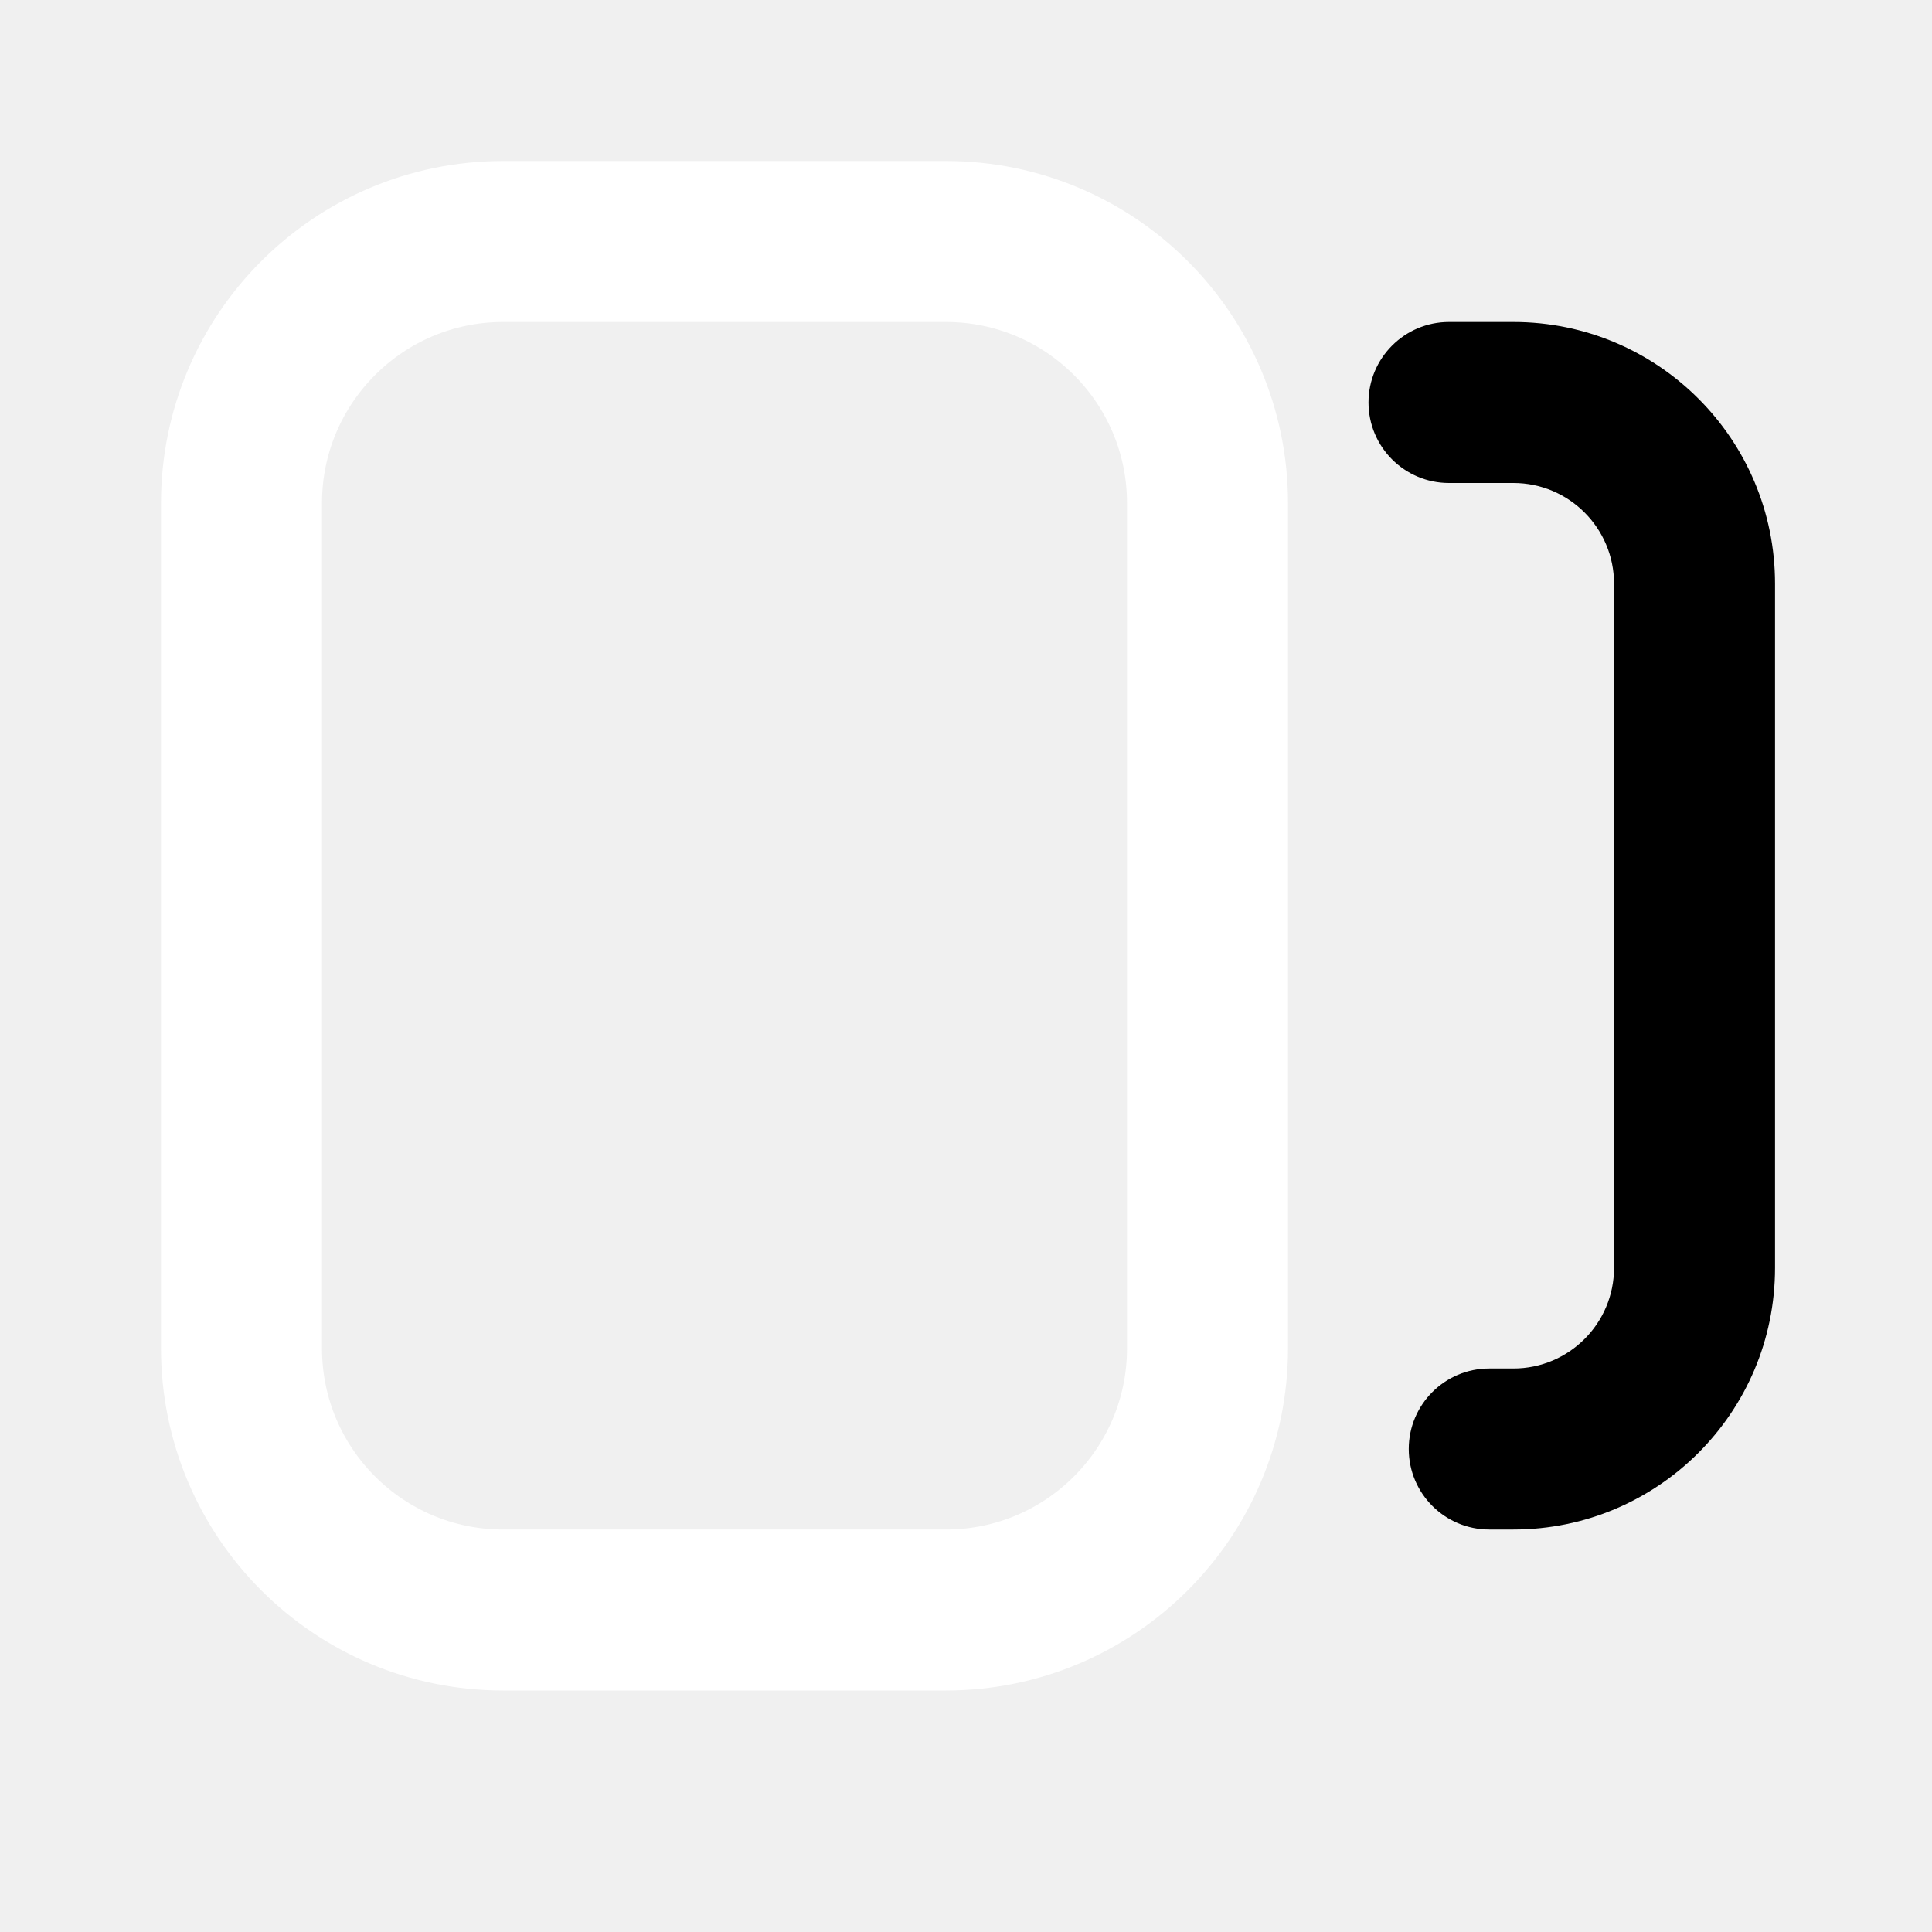
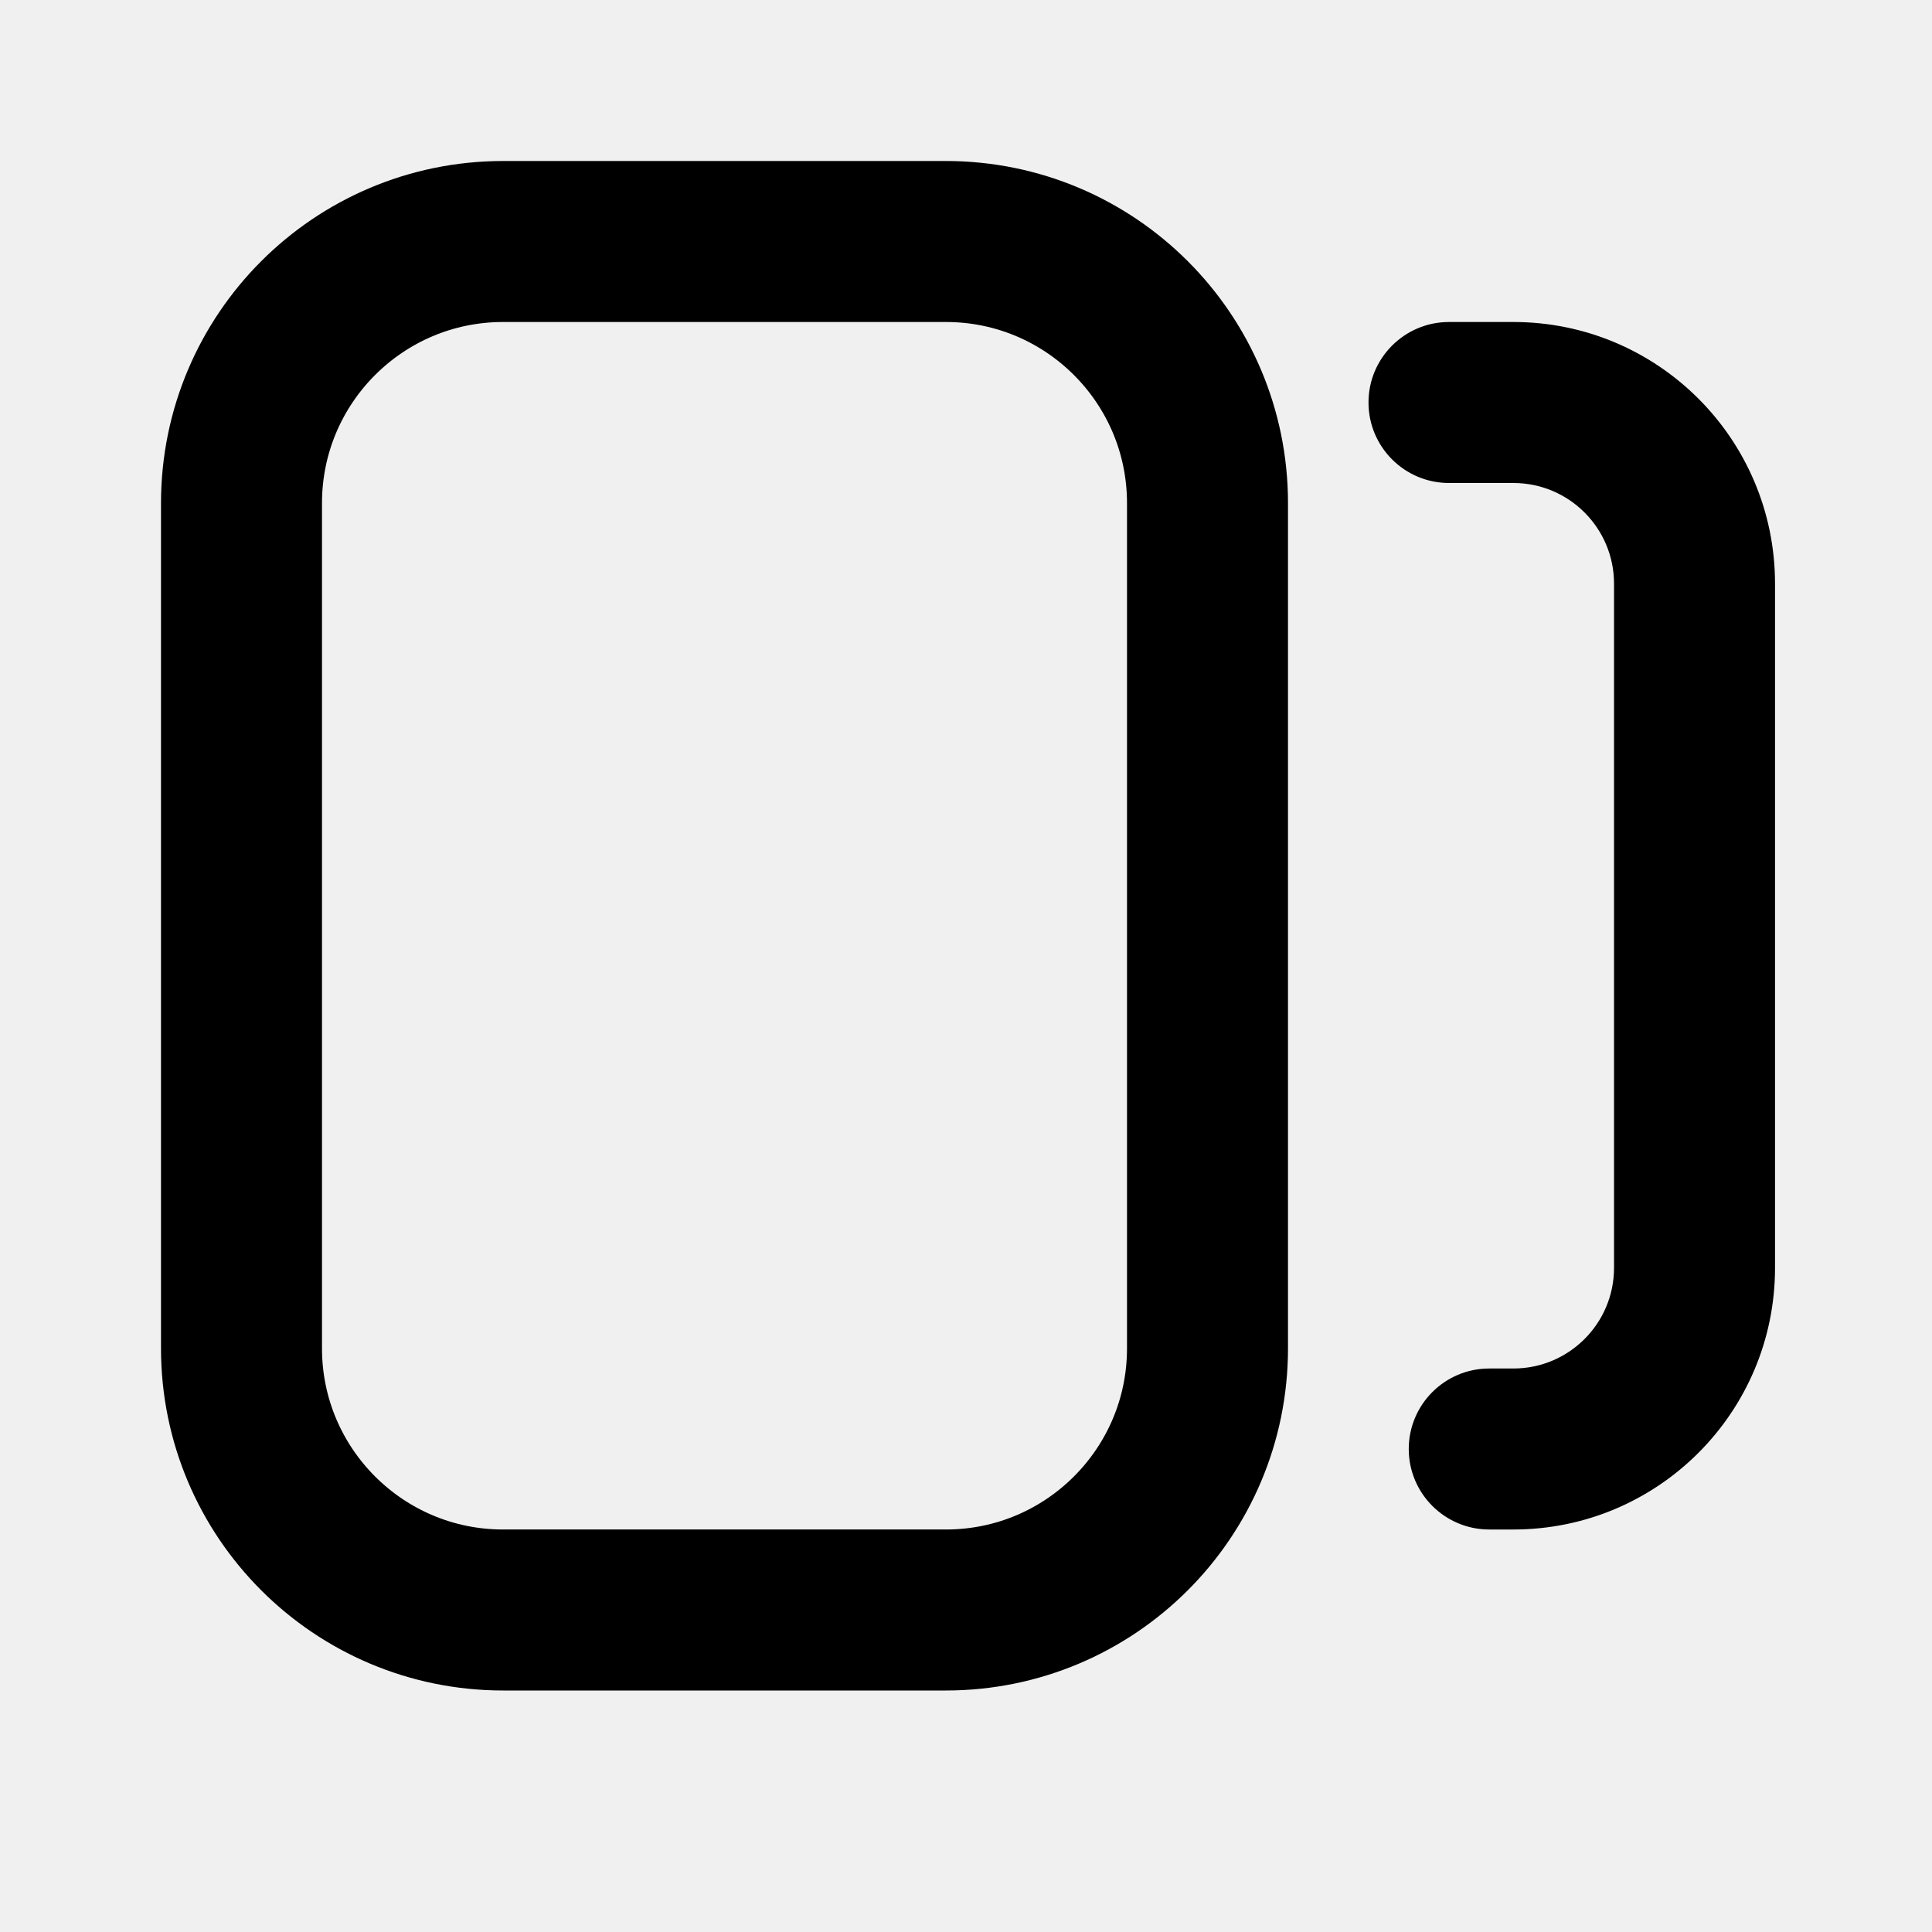
<svg xmlns="http://www.w3.org/2000/svg" width="24" height="24" viewBox="0 0 24 24" fill="none">
-   <rect x="3" y="3" width="12" height="17" rx="3.25" stroke="white" stroke-width="2" />
+   <rect x="3" y="3" width="12" height="17" rx="3.25" stroke="currentColor" stroke-width="2" />
  <path d="M18 4C17.448 4 17 4.448 17 5C17 5.552 17.448 6 18 6V4ZM18.5 17C17.948 17 17.5 17.448 17.5 18C17.5 18.552 17.948 19 18.5 19V17ZM18 6H18.8V4H18V6ZM20.05 7.25V15.75H22.05V7.25H20.05ZM18.8 17H18.5V19H18.8V17ZM20.05 15.75C20.05 16.44 19.49 17 18.8 17V19C20.595 19 22.05 17.545 22.05 15.75H20.05ZM18.8 6C19.49 6 20.05 6.56 20.05 7.25H22.05C22.05 5.455 20.595 4 18.8 4V6Z" fill="currentColor" />
</svg>
